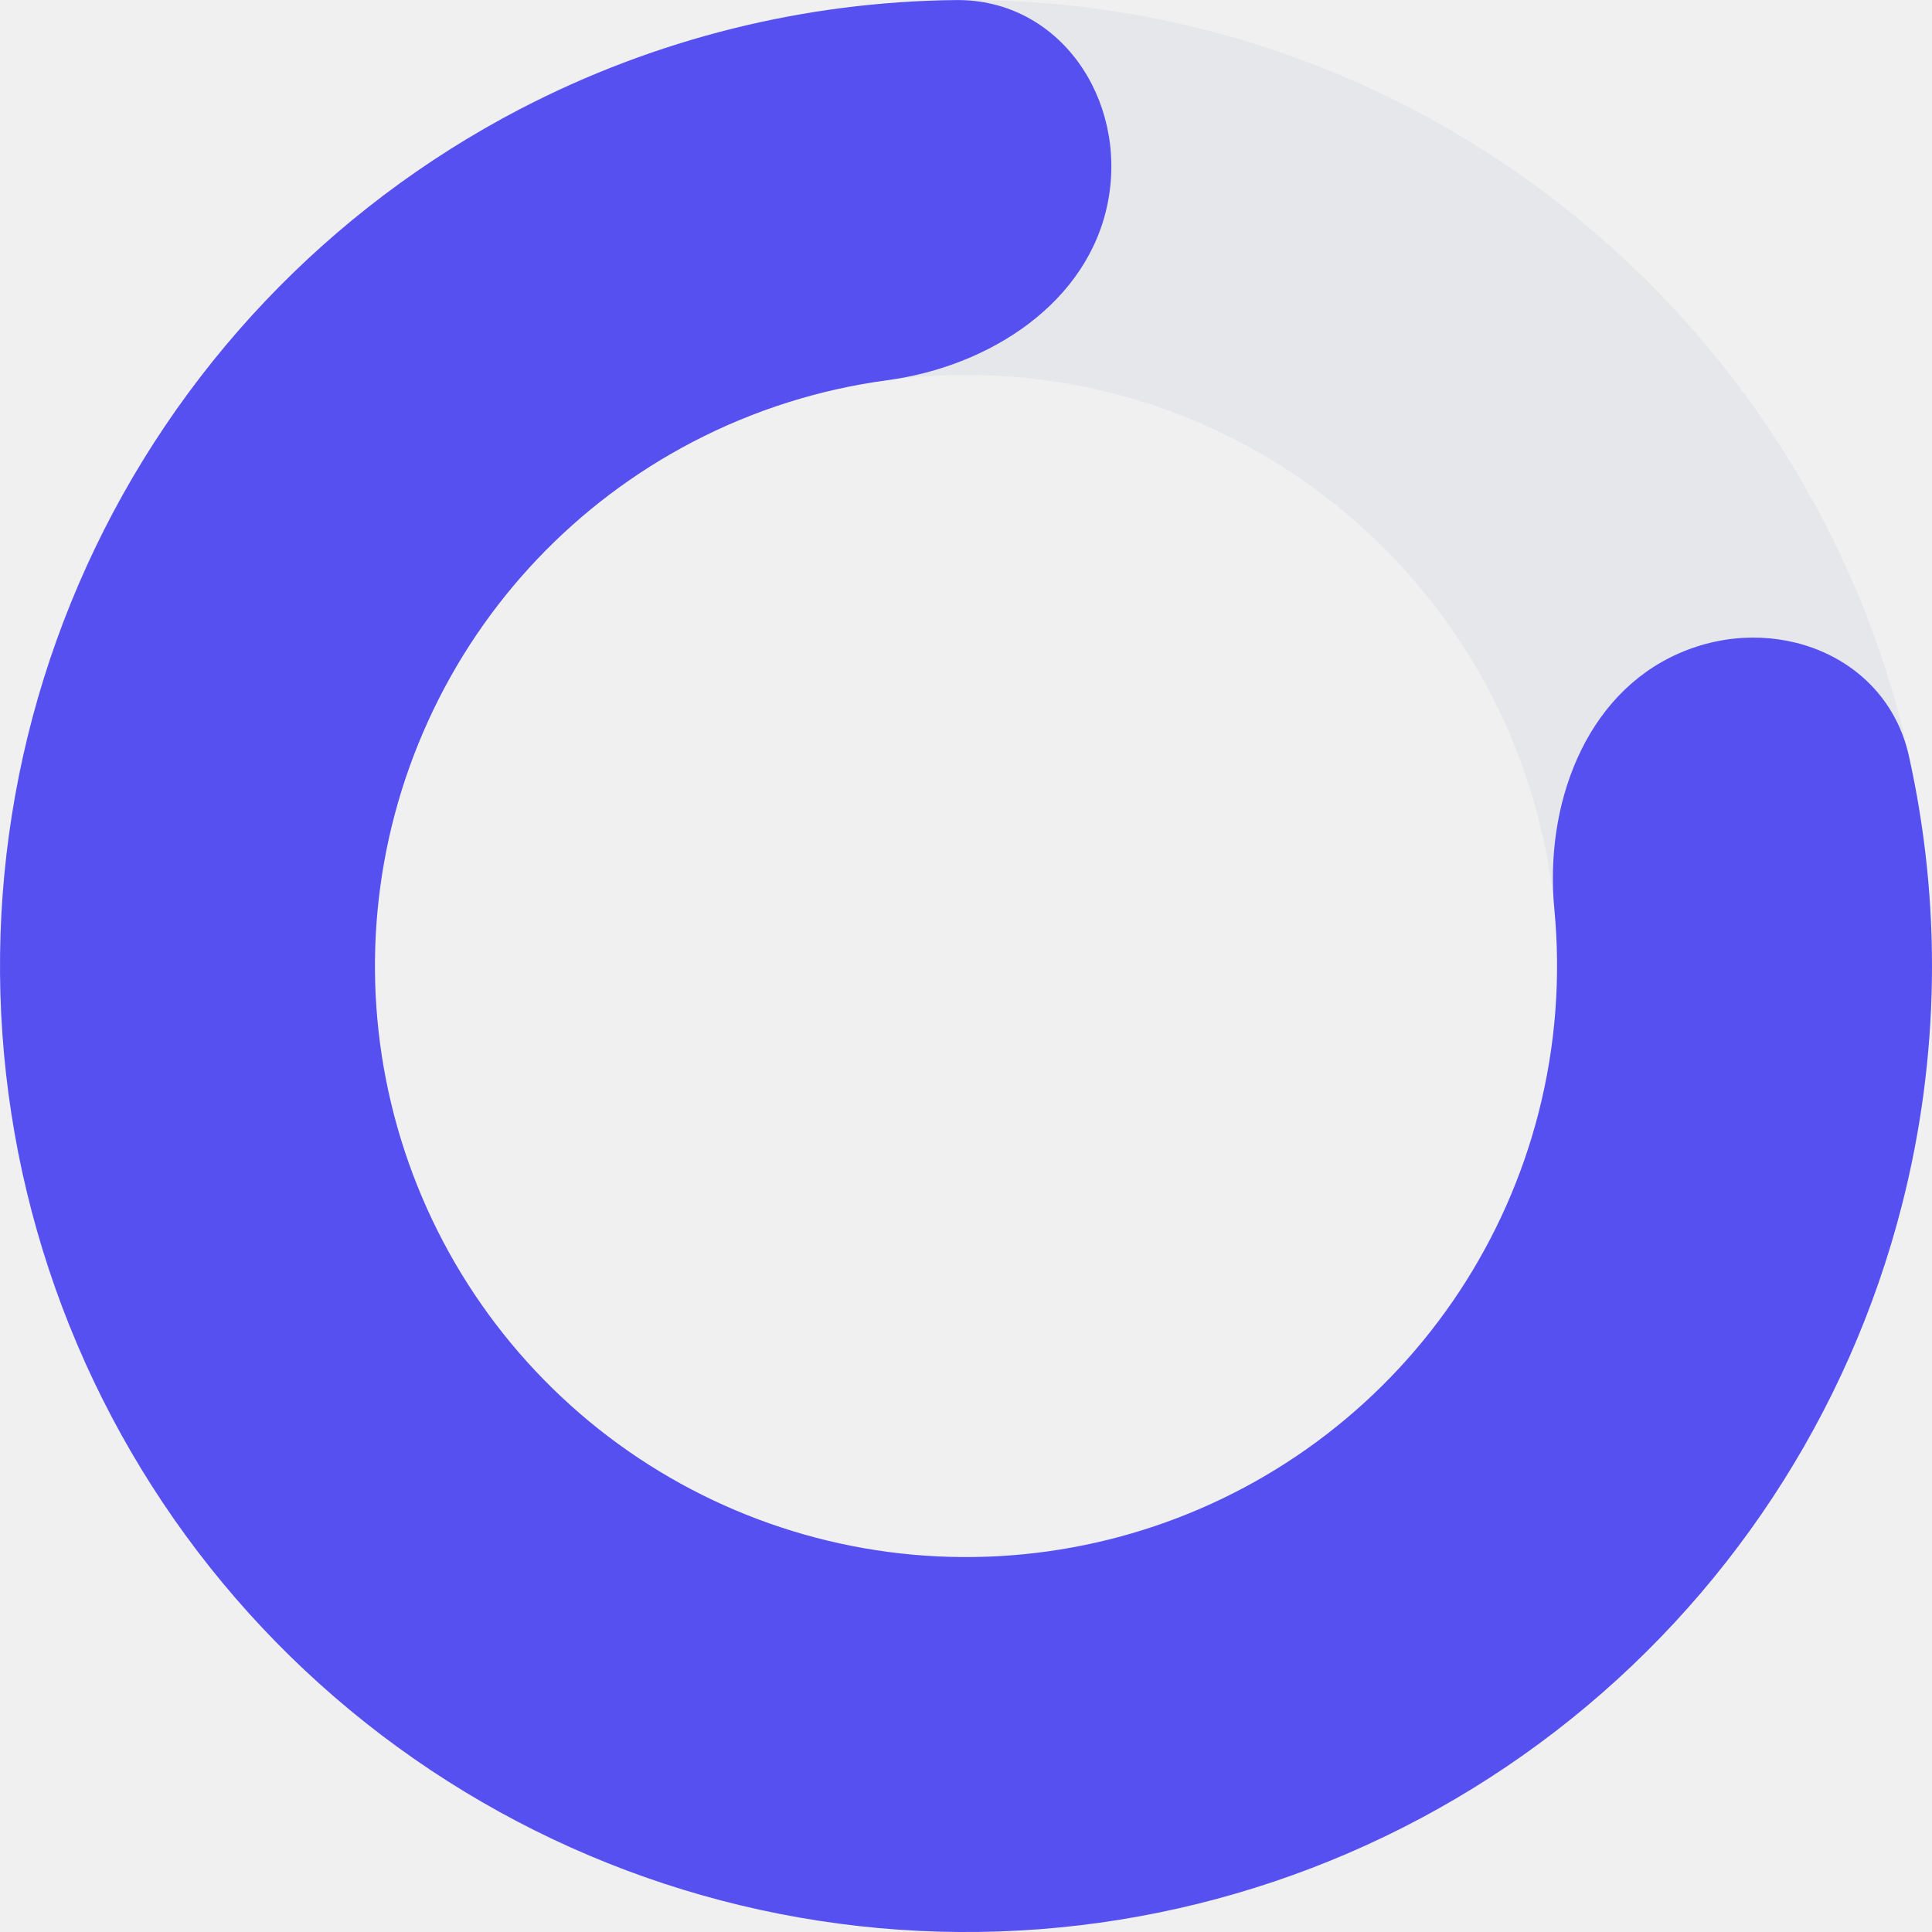
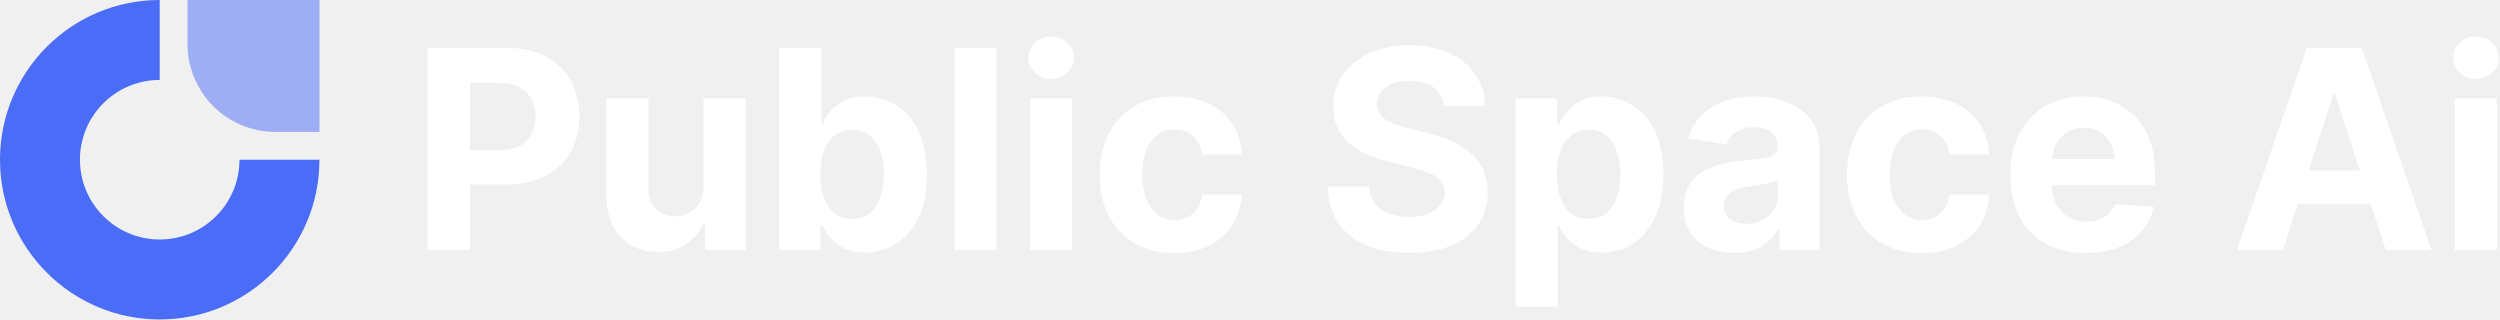
- <svg xmlns="http://www.w3.org/2000/svg" width="30" height="30" viewBox="0 0 30 30" fill="none">
-   <path d="M30 15C30 23.284 23.284 30 15 30C6.716 30 0 23.284 0 15C0 6.716 6.716 0 15 0C23.284 0 30 6.716 30 15ZM5.822 15C5.822 20.069 9.931 24.178 15 24.178C20.069 24.178 24.178 20.069 24.178 15C24.178 9.931 20.069 5.822 15 5.822C9.931 5.822 5.822 9.931 5.822 15Z" fill="#E5E7EB" />
-   <path d="M26.071 10.145C27.543 9.499 29.291 10.169 29.641 11.738C30.151 14.027 30.12 16.418 29.532 18.716C28.703 21.961 26.811 24.835 24.158 26.88C21.506 28.924 18.245 30.023 14.896 30C11.547 29.977 8.302 28.833 5.678 26.752C3.054 24.671 1.203 21.771 0.418 18.515C-0.367 15.259 -0.04 11.835 1.348 8.786C2.735 5.738 5.103 3.242 8.073 1.695C10.178 0.6 12.499 0.025 14.844 0.001C16.451 -0.016 17.501 1.534 17.208 3.114C16.914 4.695 15.372 5.69 13.778 5.904C12.732 6.044 11.711 6.365 10.762 6.859C8.944 7.806 7.495 9.333 6.647 11.198C5.798 13.063 5.597 15.159 6.078 17.151C6.558 19.143 7.691 20.917 9.296 22.191C10.902 23.464 12.887 24.164 14.937 24.178C16.986 24.192 18.981 23.52 20.604 22.269C22.227 21.018 23.384 19.259 23.892 17.274C24.157 16.237 24.237 15.17 24.136 14.119C23.981 12.519 24.599 10.79 26.071 10.145Z" fill="#5750F1" />
+ <svg xmlns="http://www.w3.org/2000/svg" width="360" height="46" viewBox="0 0 360 46" fill="none">
+   <path fill-rule="evenodd" clip-rule="evenodd" d="M23 0C10.298 0 0 10.298 0 23C0 35.694 10.306 46 23 46C35.702 46 46 35.702 46 23H34.488C34.488 29.345 29.345 34.488 23 34.488C16.659 34.488 11.512 29.341 11.512 23C11.512 16.655 16.655 11.512 23 11.512V0Z" fill="#4A6CF7" />
+   <path opacity="0.5" fill-rule="evenodd" clip-rule="evenodd" d="M46 0H27V6.334C27 7.997 27.328 9.644 27.965 11.181C28.602 12.718 29.535 14.114 30.712 15.29C31.887 16.466 33.283 17.399 34.82 18.036C36.356 18.672 38.003 19 39.666 19H46L46 0Z" fill="#4A6CF7" />
+   <path d="M61.539 36V6.898H72.984C75.198 6.898 77.079 7.322 78.629 8.168C80.191 9.014 81.383 10.18 82.203 11.664C83.023 13.148 83.434 14.854 83.434 16.781C83.434 18.708 83.017 20.408 82.184 21.879C81.35 23.35 80.146 24.503 78.57 25.336C76.995 26.156 75.087 26.566 72.848 26.566H67.672V36H61.539ZM67.672 21.645H71.832C73.616 21.645 74.938 21.195 75.797 20.297C76.669 19.385 77.106 18.213 77.106 16.781C77.106 15.323 76.669 14.151 75.797 13.266C74.924 12.38 73.596 11.938 71.812 11.938H67.672V21.645ZM101.305 26.723V14.164H107.359V36H101.539V32.035H101.305C100.823 33.311 100.009 34.34 98.863 35.121C97.731 35.902 96.344 36.286 94.703 36.273C92.503 36.286 90.719 35.564 89.352 34.105C87.997 32.634 87.32 30.622 87.32 28.07V14.164H93.375V27.016C93.375 28.292 93.72 29.307 94.41 30.062C95.1 30.805 96.018 31.169 97.164 31.156C98.245 31.169 99.202 30.798 100.035 30.043C100.882 29.288 101.305 28.181 101.305 26.723ZM124.605 36.352C123.434 36.352 122.438 36.156 121.617 35.766C120.81 35.375 120.146 34.887 119.625 34.301C119.117 33.702 118.72 33.103 118.434 32.504H118.16V36H112.203V6.898H118.258V17.855H118.434C118.707 17.256 119.091 16.651 119.586 16.039C120.094 15.427 120.758 14.919 121.578 14.516C122.411 14.099 123.434 13.891 124.645 13.891C126.246 13.891 127.711 14.307 129.039 15.141C130.38 15.961 131.454 17.204 132.262 18.871C133.069 20.538 133.473 22.621 133.473 25.121C133.473 27.543 133.082 29.594 132.301 31.273C131.52 32.94 130.458 34.203 129.117 35.062C127.776 35.922 126.272 36.352 124.605 36.352ZM118.121 25.102C118.121 27.029 118.518 28.585 119.312 29.77C120.12 30.954 121.253 31.547 122.711 31.547C124.195 31.547 125.328 30.948 126.109 29.75C126.891 28.539 127.281 26.99 127.281 25.102C127.281 23.201 126.891 21.658 126.109 20.473C125.341 19.288 124.208 18.695 122.711 18.695C121.253 18.695 120.12 19.275 119.312 20.434C118.518 21.592 118.121 23.148 118.121 25.102ZM143.492 6.898V36H137.438V6.898H143.492ZM148.336 36V14.164H154.391V36H148.336ZM151.363 11.371C150.465 11.371 149.69 11.072 149.039 10.473C148.401 9.874 148.082 9.151 148.082 8.305C148.082 7.458 148.401 6.742 149.039 6.156C149.69 5.557 150.465 5.258 151.363 5.258C152.262 5.258 153.03 5.557 153.668 6.156C154.319 6.742 154.645 7.458 154.645 8.305C154.645 9.151 154.319 9.874 153.668 10.473C153.03 11.072 152.262 11.371 151.363 11.371ZM169.078 36.43C166.839 36.43 164.918 35.954 163.316 35.004C161.715 34.053 160.484 32.732 159.625 31.039C158.779 29.346 158.355 27.393 158.355 25.18C158.355 22.94 158.785 20.974 159.645 19.281C160.517 17.588 161.754 16.267 163.355 15.316C164.957 14.366 166.858 13.891 169.059 13.891C170.96 13.891 172.626 14.236 174.059 14.926C175.491 15.616 176.624 16.586 177.457 17.836C178.29 19.086 178.746 20.557 178.824 22.25H173.121C172.952 21.169 172.529 20.297 171.852 19.633C171.174 18.956 170.276 18.617 169.156 18.617C167.75 18.617 166.624 19.184 165.777 20.316C164.931 21.436 164.508 23.031 164.508 25.102C164.508 27.185 164.924 28.806 165.758 29.965C166.604 31.124 167.737 31.703 169.156 31.703C170.198 31.703 171.077 31.378 171.793 30.727C172.509 30.076 172.952 29.164 173.121 27.992H178.824C178.733 29.659 178.284 31.13 177.477 32.406C176.669 33.669 175.549 34.659 174.117 35.375C172.698 36.078 171.018 36.43 169.078 36.43ZM202.945 36.41C199.417 36.41 196.598 35.603 194.488 33.988C192.392 32.374 191.298 29.997 191.207 26.859H197.164C197.268 28.318 197.841 29.418 198.883 30.16C199.938 30.889 201.266 31.254 202.867 31.254C204.43 31.254 205.68 30.922 206.617 30.258C207.568 29.594 208.043 28.728 208.043 27.66C208.043 26.684 207.613 25.935 206.754 25.414C205.895 24.88 204.671 24.424 203.082 24.047L199.898 23.266C197.451 22.68 195.517 21.749 194.098 20.473C192.691 19.184 191.988 17.465 191.988 15.316C191.988 13.559 192.464 12.022 193.414 10.707C194.365 9.379 195.667 8.35 197.32 7.621C198.987 6.879 200.882 6.508 203.004 6.508C205.165 6.508 207.053 6.879 208.668 7.621C210.283 8.363 211.539 9.392 212.438 10.707C213.349 12.022 213.818 13.539 213.844 15.258H207.906C207.802 14.125 207.32 13.24 206.461 12.602C205.602 11.963 204.436 11.645 202.965 11.645C201.467 11.645 200.315 11.957 199.508 12.582C198.701 13.194 198.297 13.975 198.297 14.926C198.297 15.954 198.746 16.736 199.645 17.27C200.543 17.79 201.624 18.201 202.887 18.5L205.484 19.145C207.177 19.522 208.681 20.076 209.996 20.805C211.311 21.521 212.346 22.445 213.102 23.578C213.857 24.698 214.234 26.065 214.234 27.68C214.234 30.349 213.238 32.471 211.246 34.047C209.254 35.622 206.487 36.41 202.945 36.41ZM218.258 44.164V14.164H224.215V17.855H224.488C224.762 17.256 225.146 16.651 225.641 16.039C226.148 15.427 226.812 14.919 227.633 14.516C228.466 14.099 229.488 13.891 230.699 13.891C232.301 13.891 233.766 14.307 235.094 15.141C236.435 15.961 237.509 17.204 238.316 18.871C239.124 20.538 239.527 22.621 239.527 25.121C239.527 27.543 239.137 29.594 238.355 31.273C237.574 32.94 236.513 34.203 235.172 35.062C233.831 35.922 232.327 36.352 230.66 36.352C229.488 36.352 228.492 36.156 227.672 35.766C226.865 35.375 226.201 34.887 225.68 34.301C225.172 33.702 224.775 33.103 224.488 32.504H224.312V44.164H218.258ZM224.176 25.102C224.176 27.029 224.573 28.585 225.367 29.77C226.174 30.954 227.307 31.547 228.766 31.547C230.25 31.547 231.383 30.948 232.164 29.75C232.945 28.539 233.336 26.99 233.336 25.102C233.336 23.201 232.945 21.658 232.164 20.473C231.396 19.288 230.263 18.695 228.766 18.695C227.307 18.695 226.174 19.275 225.367 20.434C224.573 21.592 224.176 23.148 224.176 25.102ZM249.723 36.41C247.639 36.41 245.908 35.87 244.527 34.789C243.16 33.695 242.477 32.068 242.477 29.906C242.477 28.279 242.854 27.003 243.609 26.078C244.378 25.141 245.387 24.457 246.637 24.027C247.887 23.585 249.228 23.298 250.66 23.168C252.561 22.986 253.915 22.797 254.723 22.602C255.543 22.393 255.953 21.938 255.953 21.234V21.137C255.953 20.238 255.667 19.542 255.094 19.047C254.521 18.552 253.694 18.305 252.613 18.305C251.533 18.305 250.647 18.539 249.957 19.008C249.28 19.477 248.831 20.076 248.609 20.805L243.102 19.926C243.622 18.025 244.716 16.547 246.383 15.492C248.062 14.425 250.146 13.891 252.633 13.891C254.247 13.891 255.764 14.145 257.184 14.652C258.616 15.16 259.775 15.961 260.66 17.055C261.546 18.135 261.988 19.542 261.988 21.273V36H256.266V32.953H256.09C255.556 33.982 254.762 34.815 253.707 35.453C252.665 36.091 251.337 36.41 249.723 36.41ZM248.238 29.711C248.238 30.544 248.538 31.176 249.137 31.605C249.749 32.022 250.517 32.23 251.441 32.23C252.77 32.23 253.857 31.846 254.703 31.078C255.562 30.31 255.992 29.353 255.992 28.207V25.883C255.758 26.039 255.387 26.182 254.879 26.312C254.384 26.443 253.857 26.553 253.297 26.645C252.737 26.723 252.236 26.794 251.793 26.859C250.725 27.016 249.866 27.322 249.215 27.777C248.564 28.22 248.238 28.865 248.238 29.711ZM276.695 36.43C274.456 36.43 272.535 35.954 270.934 35.004C269.332 34.053 268.102 32.732 267.242 31.039C266.396 29.346 265.973 27.393 265.973 25.18C265.973 22.94 266.402 20.974 267.262 19.281C268.134 17.588 269.371 16.267 270.973 15.316C272.574 14.366 274.475 13.891 276.676 13.891C278.577 13.891 280.243 14.236 281.676 14.926C283.108 15.616 284.241 16.586 285.074 17.836C285.908 19.086 286.363 20.557 286.441 22.25H280.738C280.569 21.169 280.146 20.297 279.469 19.633C278.792 18.956 277.893 18.617 276.773 18.617C275.367 18.617 274.241 19.184 273.395 20.316C272.548 21.436 272.125 23.031 272.125 25.102C272.125 27.185 272.542 28.806 273.375 29.965C274.221 31.124 275.354 31.703 276.773 31.703C277.815 31.703 278.694 31.378 279.41 30.727C280.126 30.076 280.569 29.164 280.738 27.992H286.441C286.35 29.659 285.901 31.13 285.094 32.406C284.286 33.669 283.167 34.659 281.734 35.375C280.315 36.078 278.635 36.43 276.695 36.43ZM300.309 36.43C298.069 36.43 296.142 35.974 294.527 35.062C292.913 34.151 291.669 32.855 290.797 31.176C289.924 29.483 289.488 27.484 289.488 25.18C289.488 22.94 289.918 20.974 290.777 19.281C291.65 17.588 292.874 16.267 294.449 15.316C296.025 14.366 297.88 13.891 300.016 13.891C301.943 13.891 303.681 14.301 305.23 15.121C306.793 15.941 308.03 17.172 308.941 18.812C309.866 20.453 310.328 22.51 310.328 24.984V26.625H295.445C295.51 28.279 295.992 29.574 296.891 30.512C297.789 31.449 298.961 31.918 300.406 31.918C301.409 31.918 302.268 31.703 302.984 31.273C303.714 30.844 304.234 30.219 304.547 29.398L310.133 29.77C309.703 31.775 308.629 33.389 306.91 34.613C305.204 35.824 303.004 36.43 300.309 36.43ZM295.484 22.895H304.527C304.384 21.514 303.941 20.421 303.199 19.613C302.457 18.806 301.415 18.402 300.074 18.402C298.72 18.402 297.646 18.826 296.852 19.672C296.07 20.505 295.615 21.579 295.484 22.895ZM328.727 36H322.125L332.184 6.898H340.094L350.133 36H343.551L341.383 29.359H330.875L328.727 36ZM332.438 24.555H339.82L336.246 13.539H336.012L332.438 24.555ZM353.492 36V14.164H359.547V36H353.492ZM356.52 11.371C355.621 11.371 354.846 11.072 354.195 10.473C353.557 9.874 353.238 9.151 353.238 8.305C353.238 7.458 353.557 6.742 354.195 6.156C354.846 5.557 355.621 5.258 356.52 5.258C357.418 5.258 358.186 5.557 358.824 6.156C359.475 6.742 359.801 7.458 359.801 8.305C359.801 9.151 359.475 9.874 358.824 10.473C358.186 11.072 357.418 11.371 356.52 11.371Z" fill="white" />
</svg>
